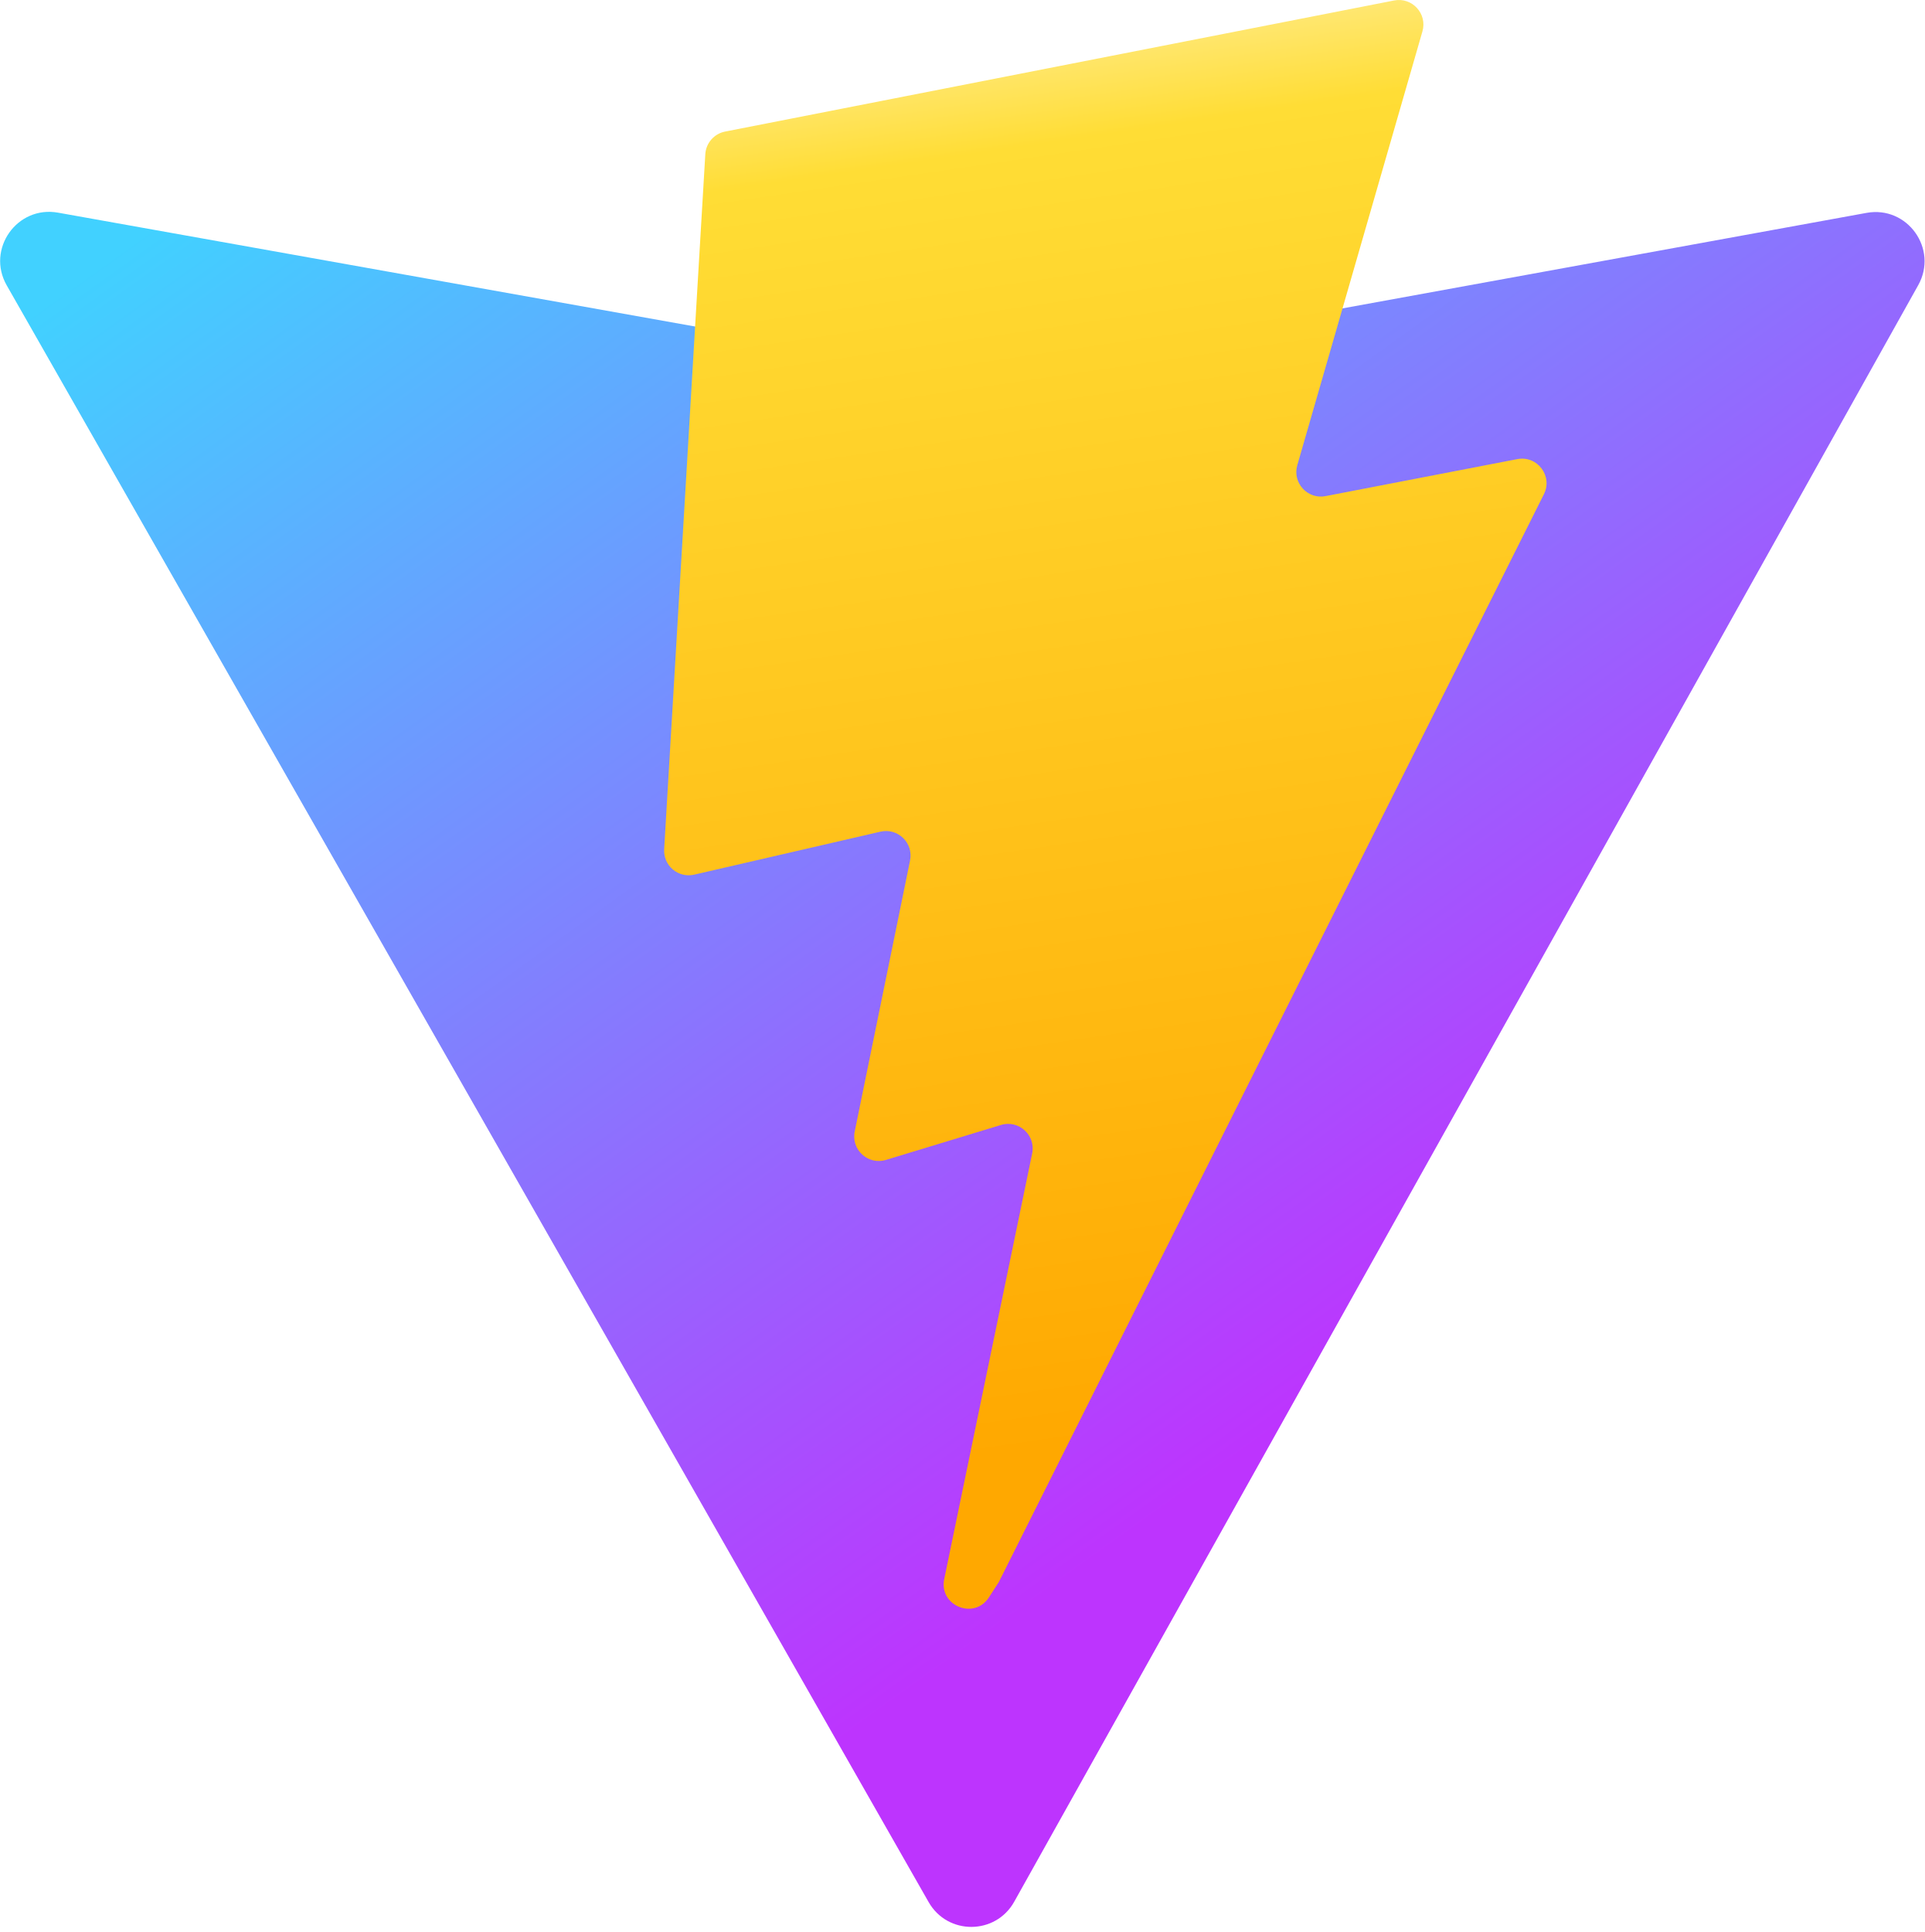
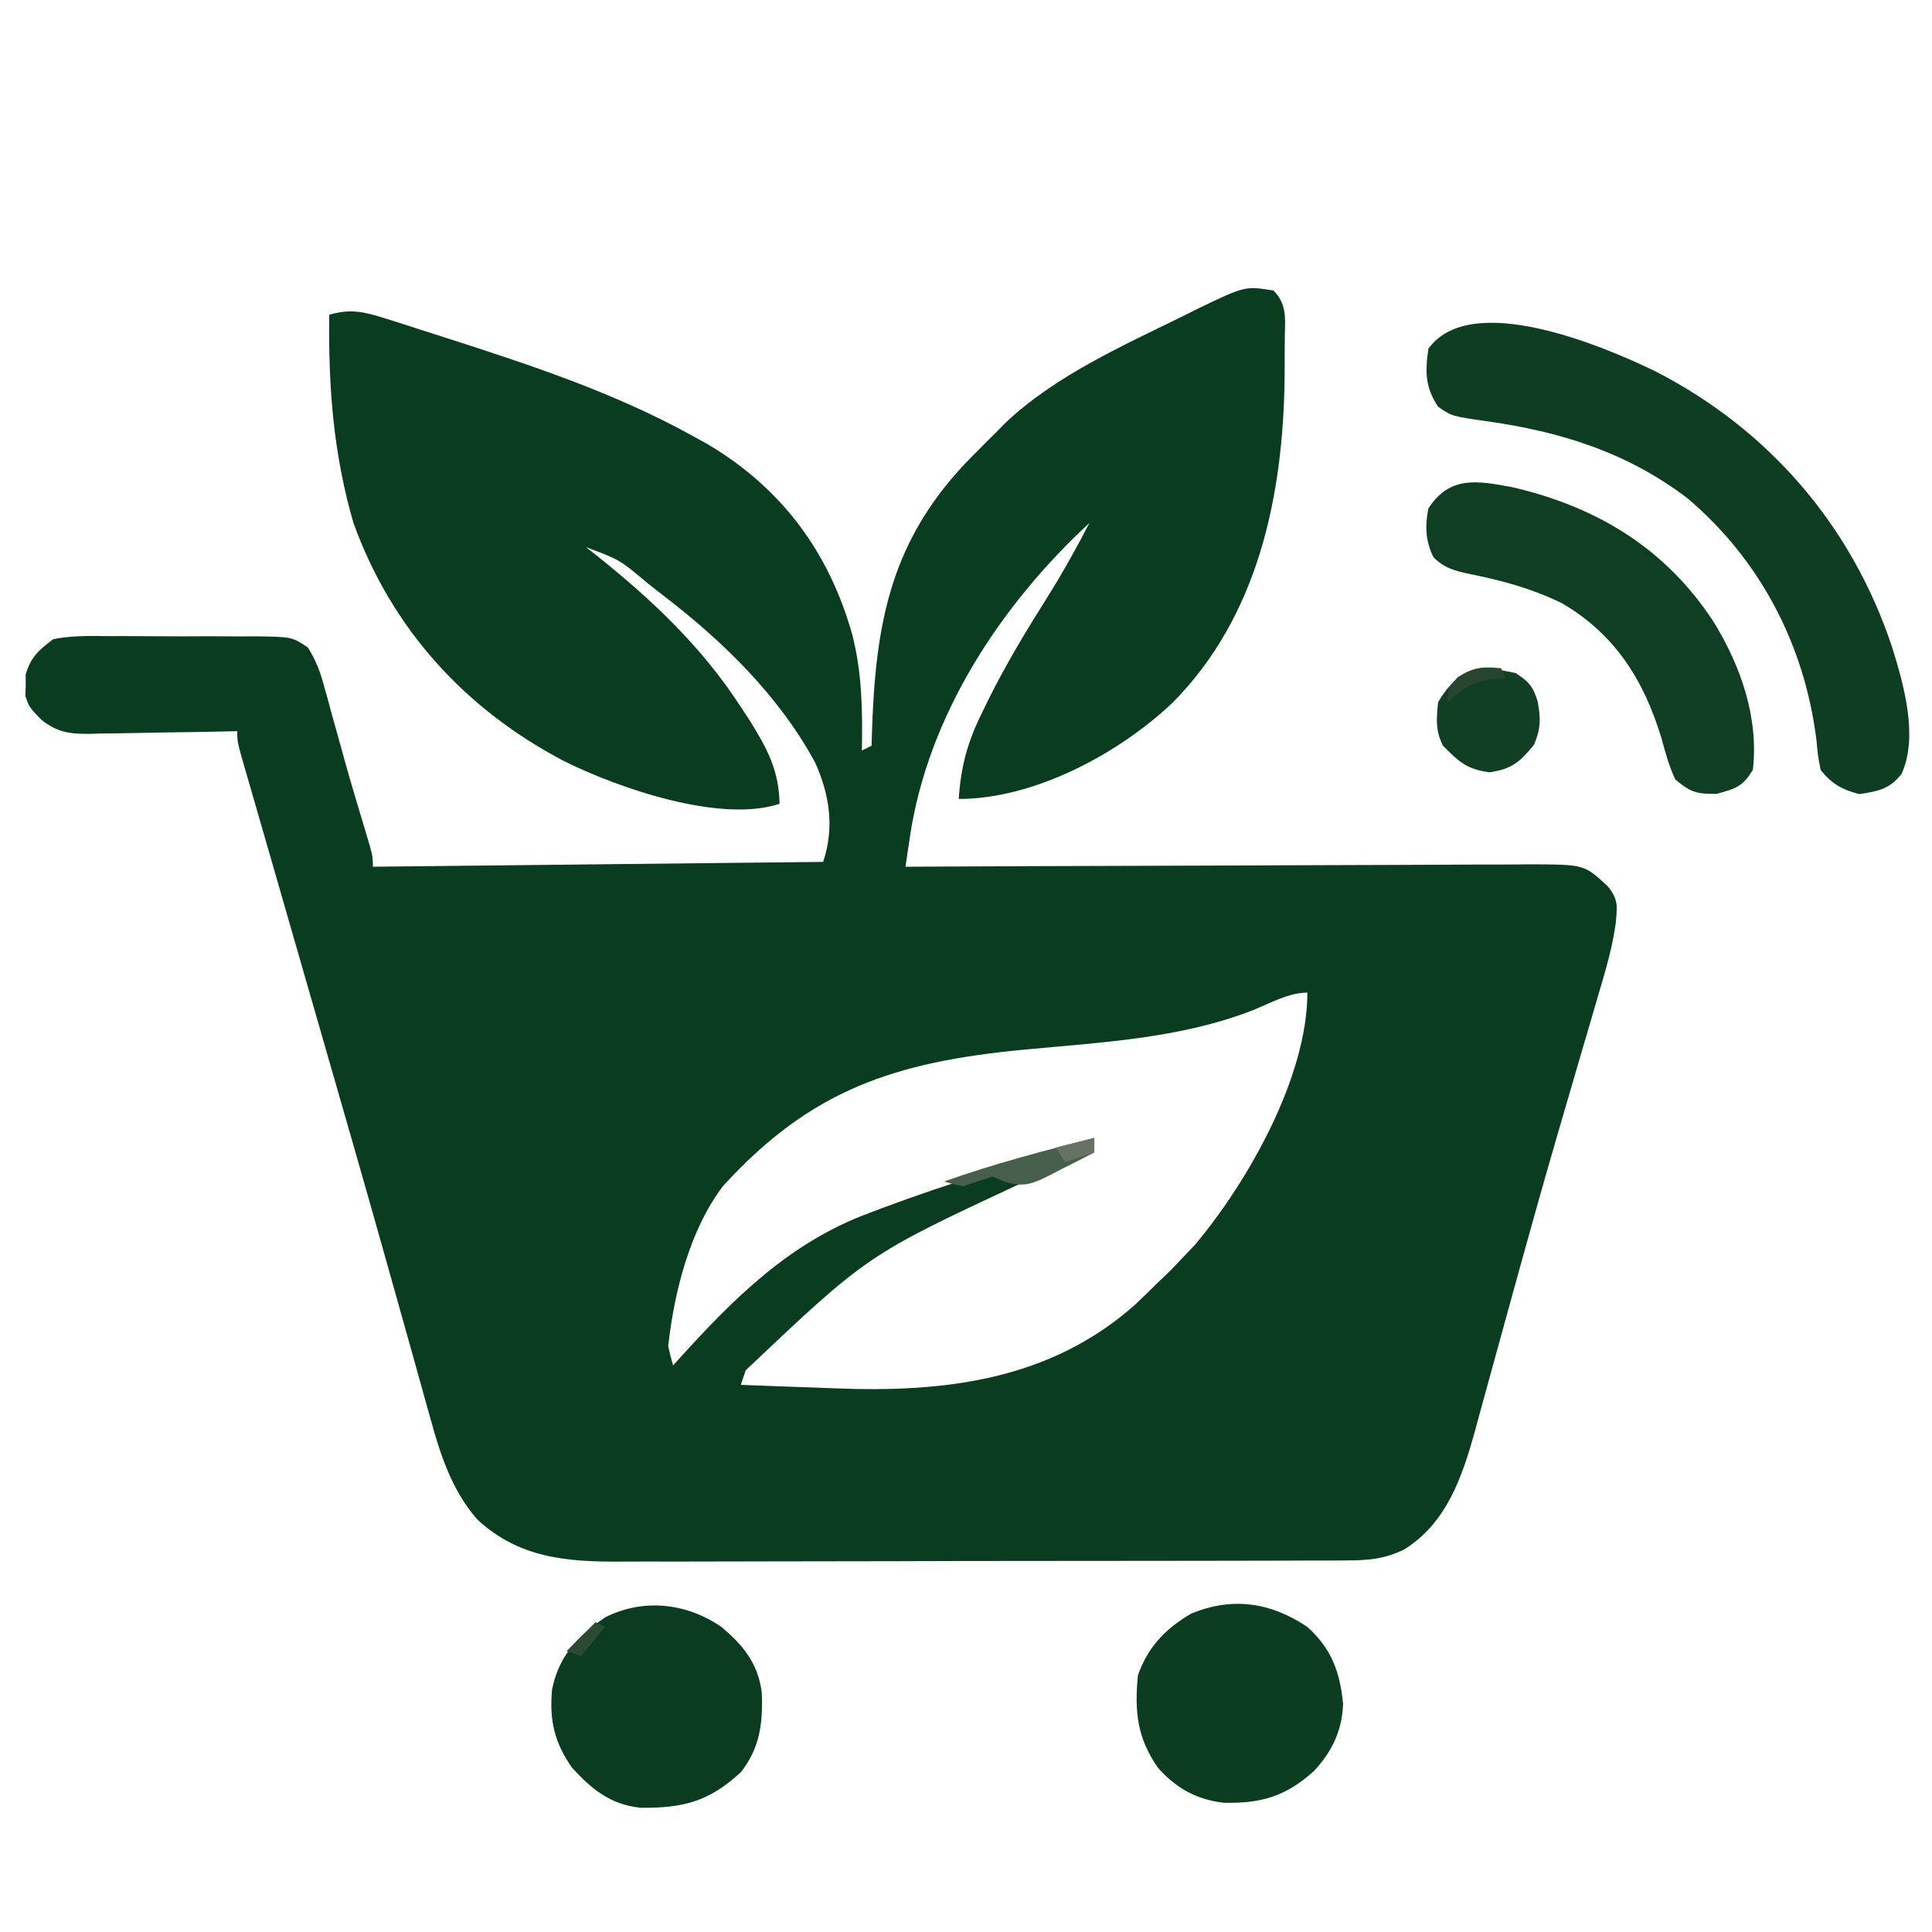
- <svg xmlns="http://www.w3.org/2000/svg" aria-hidden="true" role="img" class="iconify iconify--logos" width="31.88" height="32" preserveAspectRatio="xMidYMid meet" viewBox="0 0 256 257">
-   <defs>
-     <linearGradient id="IconifyId1813088fe1fbc01fb466" x1="-.828%" x2="57.636%" y1="7.652%" y2="78.411%">
-       <stop offset="0%" stop-color="#41D1FF" />
-       <stop offset="100%" stop-color="#BD34FE" />
-     </linearGradient>
-     <linearGradient id="IconifyId1813088fe1fbc01fb467" x1="43.376%" x2="50.316%" y1="2.242%" y2="89.03%">
-       <stop offset="0%" stop-color="#FFEA83" />
-       <stop offset="8.333%" stop-color="#FFDD35" />
-       <stop offset="100%" stop-color="#FFA800" />
-     </linearGradient>
-   </defs>
-   <path fill="url(#IconifyId1813088fe1fbc01fb466)" d="M255.153 37.938L134.897 252.976c-2.483 4.44-8.862 4.466-11.382.048L.875 37.958c-2.746-4.814 1.371-10.646 6.827-9.67l120.385 21.517a6.537 6.537 0 0 0 2.322-.004l117.867-21.483c5.438-.991 9.574 4.796 6.877 9.62Z" />
-   <path fill="url(#IconifyId1813088fe1fbc01fb467)" d="M185.432.063L96.44 17.501a3.268 3.268 0 0 0-2.634 3.014l-5.474 92.456a3.268 3.268 0 0 0 3.997 3.378l24.777-5.718c2.318-.535 4.413 1.507 3.936 3.838l-7.361 36.047c-.495 2.426 1.782 4.5 4.151 3.78l15.304-4.649c2.372-.72 4.652 1.36 4.15 3.788l-11.698 56.621c-.732 3.542 3.979 5.473 5.943 2.437l1.313-2.028l72.516-144.72c1.215-2.423-.88-5.186-3.54-4.672l-25.505 4.922c-2.396.462-4.435-1.77-3.759-4.114l16.646-57.705c.677-2.35-1.37-4.583-3.769-4.113Z" />
+ <svg xmlns="http://www.w3.org/2000/svg" version="1.1" width="399" height="399">
+   <path d="M0 0 C3.136 3.136 2.293 6.528 2.329 10.812 C2.321 12.606 2.321 12.606 2.312 14.438 C2.308 15.659 2.303 16.88 2.298 18.138 C1.986 42.448 -3.152 67.353 -20.914 85.207 C-32.115 95.752 -49.427 105 -65 105 C-64.555 98.195 -63.149 93.145 -60.125 87.062 C-59.731 86.249 -59.337 85.436 -58.93 84.598 C-55.237 77.147 -50.956 70.104 -46.531 63.07 C-43.452 58.169 -40.679 53.131 -38 48 C-56.357 64.937 -71.345 87.795 -75.07 112.762 C-75.245 113.931 -75.421 115.1 -75.602 116.304 C-75.733 117.194 -75.865 118.083 -76 119 C-75.289 118.996 -74.578 118.993 -73.846 118.989 C-56.544 118.9 -39.243 118.834 -21.941 118.793 C-13.574 118.772 -5.207 118.744 3.16 118.698 C10.453 118.658 17.747 118.633 25.04 118.624 C28.901 118.618 32.762 118.606 36.623 118.577 C40.26 118.55 43.895 118.542 47.532 118.548 C49.499 118.546 51.465 118.524 53.432 118.502 C64.192 118.553 64.192 118.553 69 123 C71.213 125.694 71.002 126.977 70.711 130.506 C70.024 135.533 68.627 140.298 67.184 145.152 C66.895 146.141 66.607 147.13 66.31 148.149 C65.358 151.413 64.398 154.675 63.438 157.938 C62.07 162.61 60.708 167.283 59.348 171.957 C58.994 173.17 58.641 174.383 58.277 175.633 C55.847 184.004 53.483 192.39 51.165 200.792 C50.624 202.751 50.082 204.71 49.539 206.669 C48.139 211.727 46.74 216.786 45.36 221.85 C44.403 225.363 43.433 228.873 42.461 232.383 C42.046 233.928 42.046 233.928 41.623 235.505 C38.948 245.084 35.792 254.486 27 260 C22.886 261.995 19.525 262.255 14.974 262.267 C14.279 262.272 13.583 262.276 12.867 262.281 C10.542 262.294 8.218 262.292 5.894 262.291 C4.225 262.297 2.555 262.303 0.886 262.311 C-3.645 262.329 -8.176 262.333 -12.708 262.335 C-15.541 262.336 -18.375 262.34 -21.208 262.346 C-31.101 262.364 -40.994 262.372 -50.887 262.371 C-60.095 262.369 -69.304 262.39 -78.512 262.422 C-86.427 262.448 -94.343 262.459 -102.258 262.458 C-106.981 262.457 -111.704 262.463 -116.427 262.484 C-120.873 262.503 -125.319 262.504 -129.766 262.489 C-131.392 262.487 -133.018 262.492 -134.644 262.504 C-145.877 262.582 -155.887 261.805 -164.489 253.741 C-169.797 247.626 -172.163 240.111 -174.25 232.438 C-174.687 230.889 -174.687 230.889 -175.132 229.31 C-176.098 225.876 -177.049 222.438 -178 219 C-178.685 216.558 -179.371 214.117 -180.058 211.677 C-181.166 207.744 -182.273 203.811 -183.375 199.877 C-187.75 184.271 -192.246 168.7 -196.737 153.127 C-198.098 148.407 -199.457 143.687 -200.816 138.967 C-201.032 138.217 -201.248 137.466 -201.471 136.694 C-202.518 133.056 -203.565 129.418 -204.611 125.781 C-204.808 125.095 -205.005 124.409 -205.208 123.703 C-205.595 122.36 -205.981 121.017 -206.367 119.674 C-207.557 115.537 -208.751 111.402 -209.948 107.267 C-210.505 105.338 -211.061 103.409 -211.617 101.48 C-211.99 100.2 -211.99 100.2 -212.37 98.894 C-214 93.227 -214 93.227 -214 91 C-215.089 91.026 -216.179 91.052 -217.301 91.079 C-221.36 91.17 -225.419 91.227 -229.479 91.275 C-231.232 91.3 -232.986 91.334 -234.739 91.377 C-237.267 91.438 -239.792 91.466 -242.32 91.488 C-243.099 91.514 -243.877 91.54 -244.679 91.566 C-248.755 91.569 -251.26 91.205 -254.495 88.612 C-257 86 -257 86 -257.762 83.719 C-257.737 82.987 -257.713 82.254 -257.688 81.5 C-257.691 80.768 -257.695 80.036 -257.699 79.281 C-256.585 75.646 -255.041 74.305 -252 72 C-248.241 71.258 -244.536 71.323 -240.715 71.371 C-239.075 71.367 -239.075 71.367 -237.402 71.364 C-235.095 71.365 -232.787 71.378 -230.48 71.403 C-226.946 71.437 -223.415 71.424 -219.881 71.404 C-217.638 71.411 -215.395 71.421 -213.152 71.434 C-212.095 71.429 -211.038 71.424 -209.948 71.419 C-202.699 71.535 -202.699 71.535 -199.412 73.72 C-197.897 76.166 -197.015 78.269 -196.254 81.043 C-195.976 82.027 -195.698 83.011 -195.412 84.025 C-195.132 85.069 -194.851 86.112 -194.562 87.188 C-193.959 89.35 -193.354 91.513 -192.75 93.676 C-192.456 94.744 -192.162 95.812 -191.859 96.913 C-190.454 101.963 -188.937 106.979 -187.422 111.997 C-186 116.782 -186 116.782 -186 119 C-139.965 118.505 -139.965 118.505 -93 118 C-90.662 110.986 -91.64 104.218 -94.621 97.559 C-102.05 83.774 -113.684 72.423 -126 63 C-127.073 62.16 -128.146 61.321 -129.219 60.48 C-135.032 55.583 -135.032 55.583 -142 53 C-141.357 53.499 -140.714 53.998 -140.051 54.512 C-128.545 63.654 -118.026 73.601 -110 86 C-109.008 87.52 -109.008 87.52 -107.996 89.07 C-104.444 94.796 -102.13 99.214 -102 106 C-114.183 110.061 -135.246 102.781 -146.375 97.25 C-166.915 86.545 -182.112 69.859 -190 48 C-194.151 33.781 -195.214 19.767 -195 5 C-190.539 3.686 -187.67 4.415 -183.285 5.809 C-182.319 6.111 -182.319 6.111 -181.334 6.419 C-179.24 7.08 -177.151 7.758 -175.062 8.438 C-173.613 8.902 -172.163 9.366 -170.713 9.83 C-153.279 15.436 -136.077 21.112 -120 30 C-118.997 30.552 -117.994 31.103 -116.961 31.672 C-101.475 40.833 -91.689 54.164 -86.934 71.27 C-84.942 79.229 -84.862 86.821 -85 95 C-84.34 94.67 -83.68 94.34 -83 94 C-82.985 93.442 -82.971 92.885 -82.956 92.31 C-82.267 68.63 -79.183 51.233 -62 34 C-60.695 32.689 -60.695 32.689 -59.363 31.352 C-58.193 30.188 -58.193 30.188 -57 29 C-56.459 28.45 -55.917 27.899 -55.359 27.332 C-45.074 17.621 -31.427 11.544 -18.875 5.375 C-17.808 4.842 -16.742 4.308 -15.643 3.759 C-5.876 -0.94 -5.876 -0.94 0 0 Z M-4.18 148.604 C-19.341 154.53 -35.746 155.267 -51.783 156.802 C-78.249 159.359 -95.534 165.043 -113.676 184.934 C-120.55 194.003 -123.761 206.796 -125 218 C-124.708 219.343 -124.382 220.68 -124 222 C-123.628 221.588 -123.257 221.175 -122.874 220.75 C-111.378 208.054 -99.952 196.637 -83.625 190.562 C-82.848 190.268 -82.072 189.974 -81.271 189.67 C-66.73 184.218 -52.062 179.774 -37 176 C-39.88 178.297 -42.739 179.957 -46.07 181.523 C-47.05 181.988 -48.03 182.452 -49.039 182.93 C-50.057 183.407 -51.076 183.884 -52.125 184.375 C-83.836 199.17 -83.836 199.17 -109 223 C-109.33 223.99 -109.66 224.98 -110 226 C-105.148 226.195 -100.296 226.374 -95.443 226.537 C-93.799 226.595 -92.156 226.657 -90.512 226.724 C-67.977 227.632 -46.101 225.07 -28.5 209.375 C-26.987 207.93 -25.485 206.474 -24 205 C-23.093 204.134 -22.185 203.268 -21.25 202.375 C-20.508 201.591 -19.765 200.808 -19 200 C-18.093 199.051 -17.185 198.102 -16.25 197.125 C-5.274 184.089 7 162.406 7 145 C3.16 145 -0.641 147.153 -4.18 148.604 Z " fill="#0A3C1F" transform="translate(263,60)" />
+   <path d="M0 0 C23.533 12.047 40.696 32.006 48.991 57.151 C51.401 64.942 54.385 75.485 50.889 83.175 C48.385 86.343 46.099 86.73 42.178 87.339 C38.661 86.459 36.407 85.189 34.178 82.339 C33.624 79.511 33.624 79.511 33.303 76.089 C30.845 56.562 21.758 39.01 6.639 26.214 C-5.769 16.76 -19.595 12.459 -34.832 10.326 C-41.955 9.312 -41.955 9.312 -44.822 7.339 C-47.492 3.333 -47.528 0.049 -46.822 -4.661 C-38.059 -16.748 -10.843 -5.264 0 0 Z " fill="#0E3D22" transform="translate(341.8215,76.66113)" />
+   <path d="M0 0 C17.504 4.083 31.656 12.666 41.559 27.875 C47.135 36.968 50.859 47.644 49.609 58.371 C47.499 61.832 46.076 62.244 42.172 63.309 C38 63.382 36.795 63.015 33.609 60.371 C32.293 57.618 31.539 54.745 30.734 51.809 C27.102 39.878 21.222 30.409 10.219 23.973 C4.047 20.924 -2.275 19.226 -8.996 17.89 C-12.049 17.231 -14.057 16.694 -16.328 14.496 C-18.002 11.149 -18.125 7.969 -17.391 4.371 C-12.948 -2.507 -7.126 -1.322 0 0 Z " fill="#0F3E22" transform="translate(312.3906,100.6289)" />
+   <path d="M0 0 C4.515 3.812 7.566 7.549 8.32 13.547 C8.58 19.823 7.962 24.973 4 30 C-2.566 36.05 -7.827 37.423 -16.699 37.344 C-22.895 36.699 -26.778 33.551 -30.875 29.062 C-34.517 23.814 -35.548 19.36 -35 13 C-33.601 5.99 -29.779 2.004 -24 -2 C-16.053 -5.973 -7.197 -4.932 0 0 Z " fill="#0B3C20" transform="translate(149,336)" />
+   <path d="M0 0 C4.985 4.48 6.741 9.319 7.375 15.875 C7.196 21.384 5.094 25.757 1.352 29.766 C-4.426 34.963 -9.476 36.479 -17.215 36.312 C-22.895 35.675 -27.096 33.314 -30.875 29.062 C-35.191 22.842 -35.7 17.423 -35 10 C-32.939 4.141 -29.338 0.364 -24 -2.75 C-15.536 -6.277 -7.542 -5.087 0 0 Z " fill="#0D3D21" transform="translate(270,336)" />
+   <path d="M0 0 C2.692 1.683 3.652 2.837 4.559 5.867 C5.204 9.391 5.224 11.469 3.812 14.812 C0.864 18.371 -0.694 19.806 -5.375 20.5 C-10.156 19.841 -11.624 18.376 -15 15 C-16.575 11.851 -16.348 9.48 -16 6 C-11.798 -1.056 -7.541 -1.691 0 0 Z " fill="#113F23" transform="translate(313,139)" />
+   <path d="M0 0 C0 0.99 0 1.98 0 3 C-2.365 4.233 -4.738 5.436 -7.125 6.625 C-7.79 6.976 -8.455 7.326 -9.141 7.688 C-12.77 9.466 -14.251 10.193 -18.297 9.152 C-19.189 8.772 -20.081 8.392 -21 8 C-23.019 8.606 -25.023 9.269 -27 10 C-29.18 9.566 -29.18 9.566 -31 9 C-20.827 5.365 -10.459 2.669 0 0 Z " fill="#465E4A" transform="translate(226,235)" />
+   <path d="M0 0 C0.33 0.66 0.66 1.32 1 2 C-0.052 2.083 -1.104 2.165 -2.188 2.25 C-6.27 3.053 -8.012 4.193 -11 7 C-11 4 -11 4 -8.875 1.812 C-5.584 -0.262 -3.814 -0.355 0 0 Z " fill="#28462F" transform="translate(310,138)" />
+   <path d="M0 0 C0 0.99 0 1.98 0 3 C-1.98 3.66 -3.96 4.32 -6 5 C-6.66 4.01 -7.32 3.02 -8 2 C-5.36 1.34 -2.72 0.68 0 0 Z " fill="#677262" transform="translate(226,235)" />
+   <path d="M0 0 C0.66 0.33 1.32 0.66 2 1 C0.35 2.98 -1.3 4.96 -3 7 C-3.99 6.67 -4.98 6.34 -6 6 C-4.02 4.02 -2.04 2.04 0 0 Z " fill="#2B4933" transform="translate(123,335)" />
</svg>
